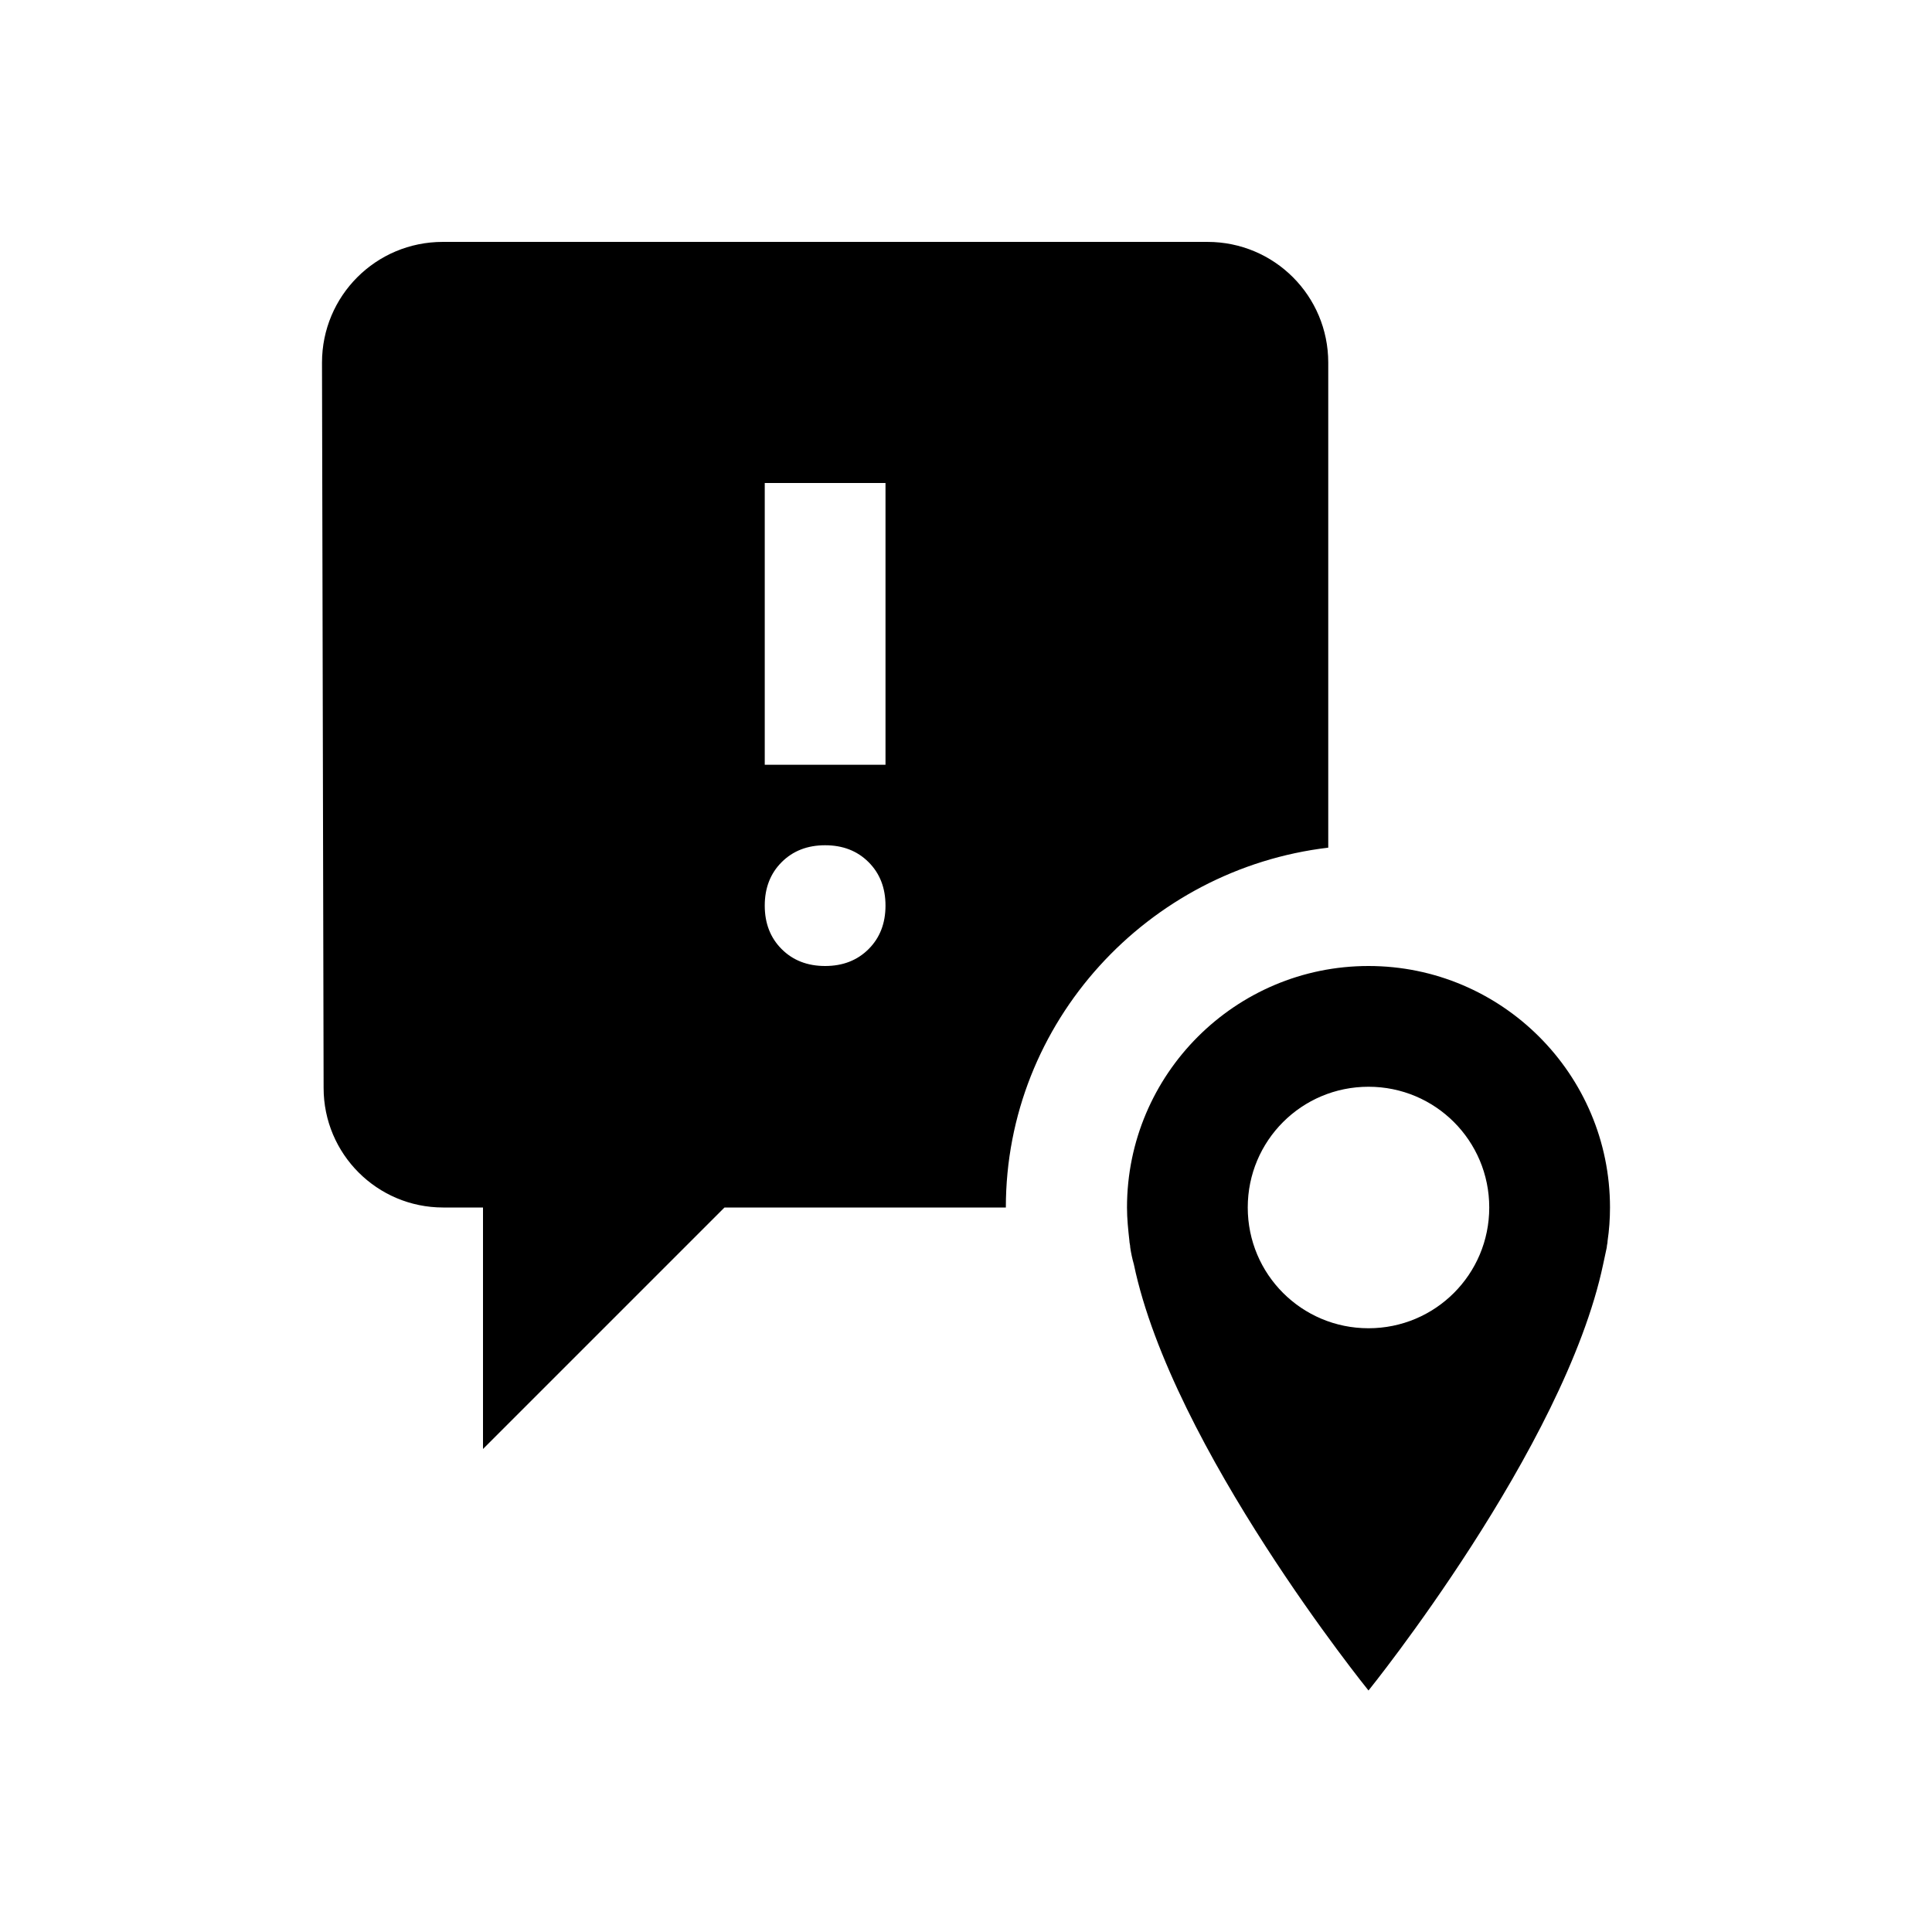
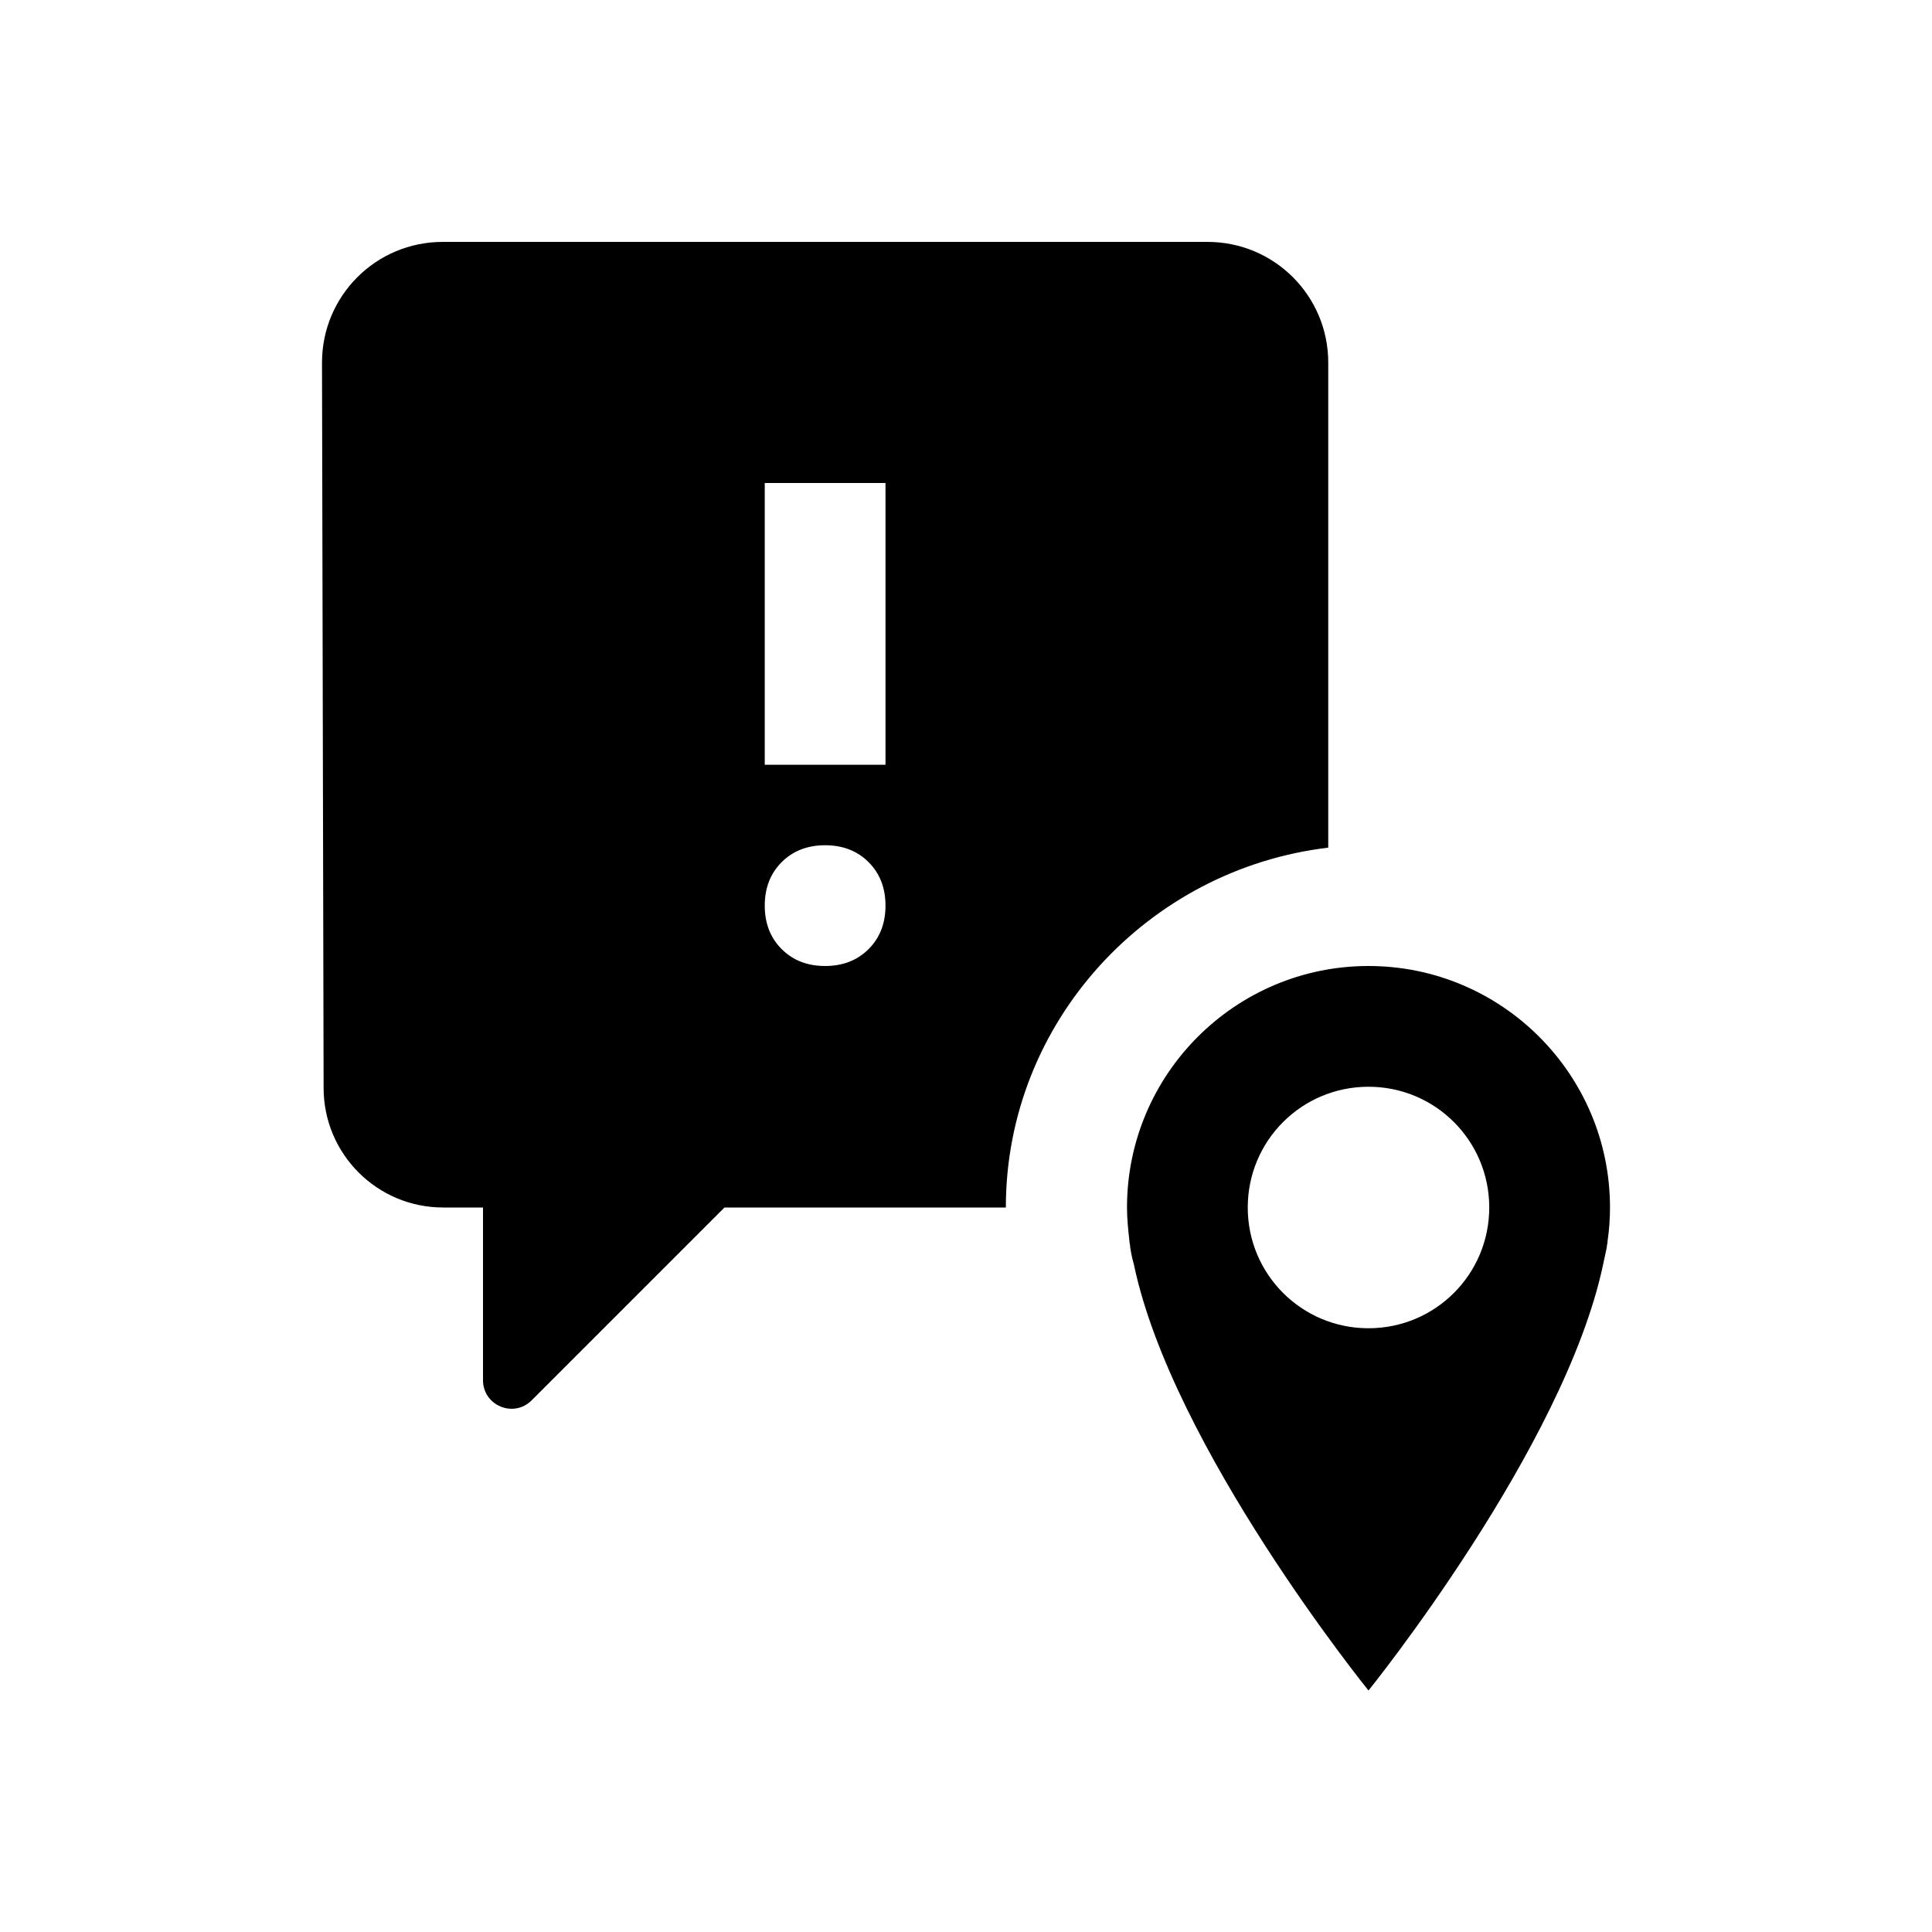
<svg xmlns="http://www.w3.org/2000/svg" viewBox="0 0 48 48">
-   <path d="M34 24c-3.31 0-6 2.69-6 6 0 .28.03.56.06.83 0 .05.02.1.02.16.02.14.05.28.09.42C29.12 35.97 34 42 34 42s4.87-6.03 5.83-10.59l.09-.42c0-.05.02-.1.02-.16.04-.27.06-.55.06-.83 0-3.31-2.69-6-6-6Zm0 9c-1.66 0-3-1.34-3-3s1.34-3 3-3 3 1.34 3 3-1.34 3-3 3ZM33 9.01c0-1.66-1.34-3-3-3H11c-1.66 0-3 1.34-3 3l.04 18.02A2.97 2.97 0 0 0 11.01 30H12v6l6-6h6.99c0-4.61 3.53-8.41 8.01-8.94V9.01ZM21.58 23.58c-.28.28-.64.42-1.08.42s-.8-.14-1.08-.42c-.28-.28-.42-.64-.42-1.08s.14-.8.42-1.08c.28-.28.64-.42 1.08-.42s.8.14 1.08.42c.28.28.42.64.42 1.08s-.14.8-.42 1.08ZM22 19h-3v-7h3v7Z" />
+   <path d="M34 24c-3.31 0-6 2.69-6 6 0 .28.03.56.06.83 0 .05.02.1.02.16.02.14.05.28.09.42C29.12 35.97 34 42 34 42s4.87-6.03 5.83-10.59l.09-.42c0-.05.02-.1.02-.16.04-.27.06-.55.06-.83 0-3.31-2.69-6-6-6Zm0 9c-1.66 0-3-1.34-3-3s1.34-3 3-3 3 1.34 3 3-1.34 3-3 3ZM33 9.01c0-1.66-1.34-3-3-3H11c-1.66 0-3 1.34-3 3l.04 18.02A2.97 2.97 0 0 0 11.01 30H12v4.29c0 .63.76.95 1.21.5L18 30h6.99c0-4.61 3.53-8.41 8.01-8.94V9.01ZM21.58 23.58c-.28.28-.64.42-1.08.42s-.8-.14-1.08-.42c-.28-.28-.42-.64-.42-1.08s.14-.8.42-1.08c.28-.28.64-.42 1.08-.42s.8.14 1.08.42c.28.28.42.64.42 1.08s-.14.8-.42 1.08ZM22 19h-3v-7h3v7Z" />
</svg>
